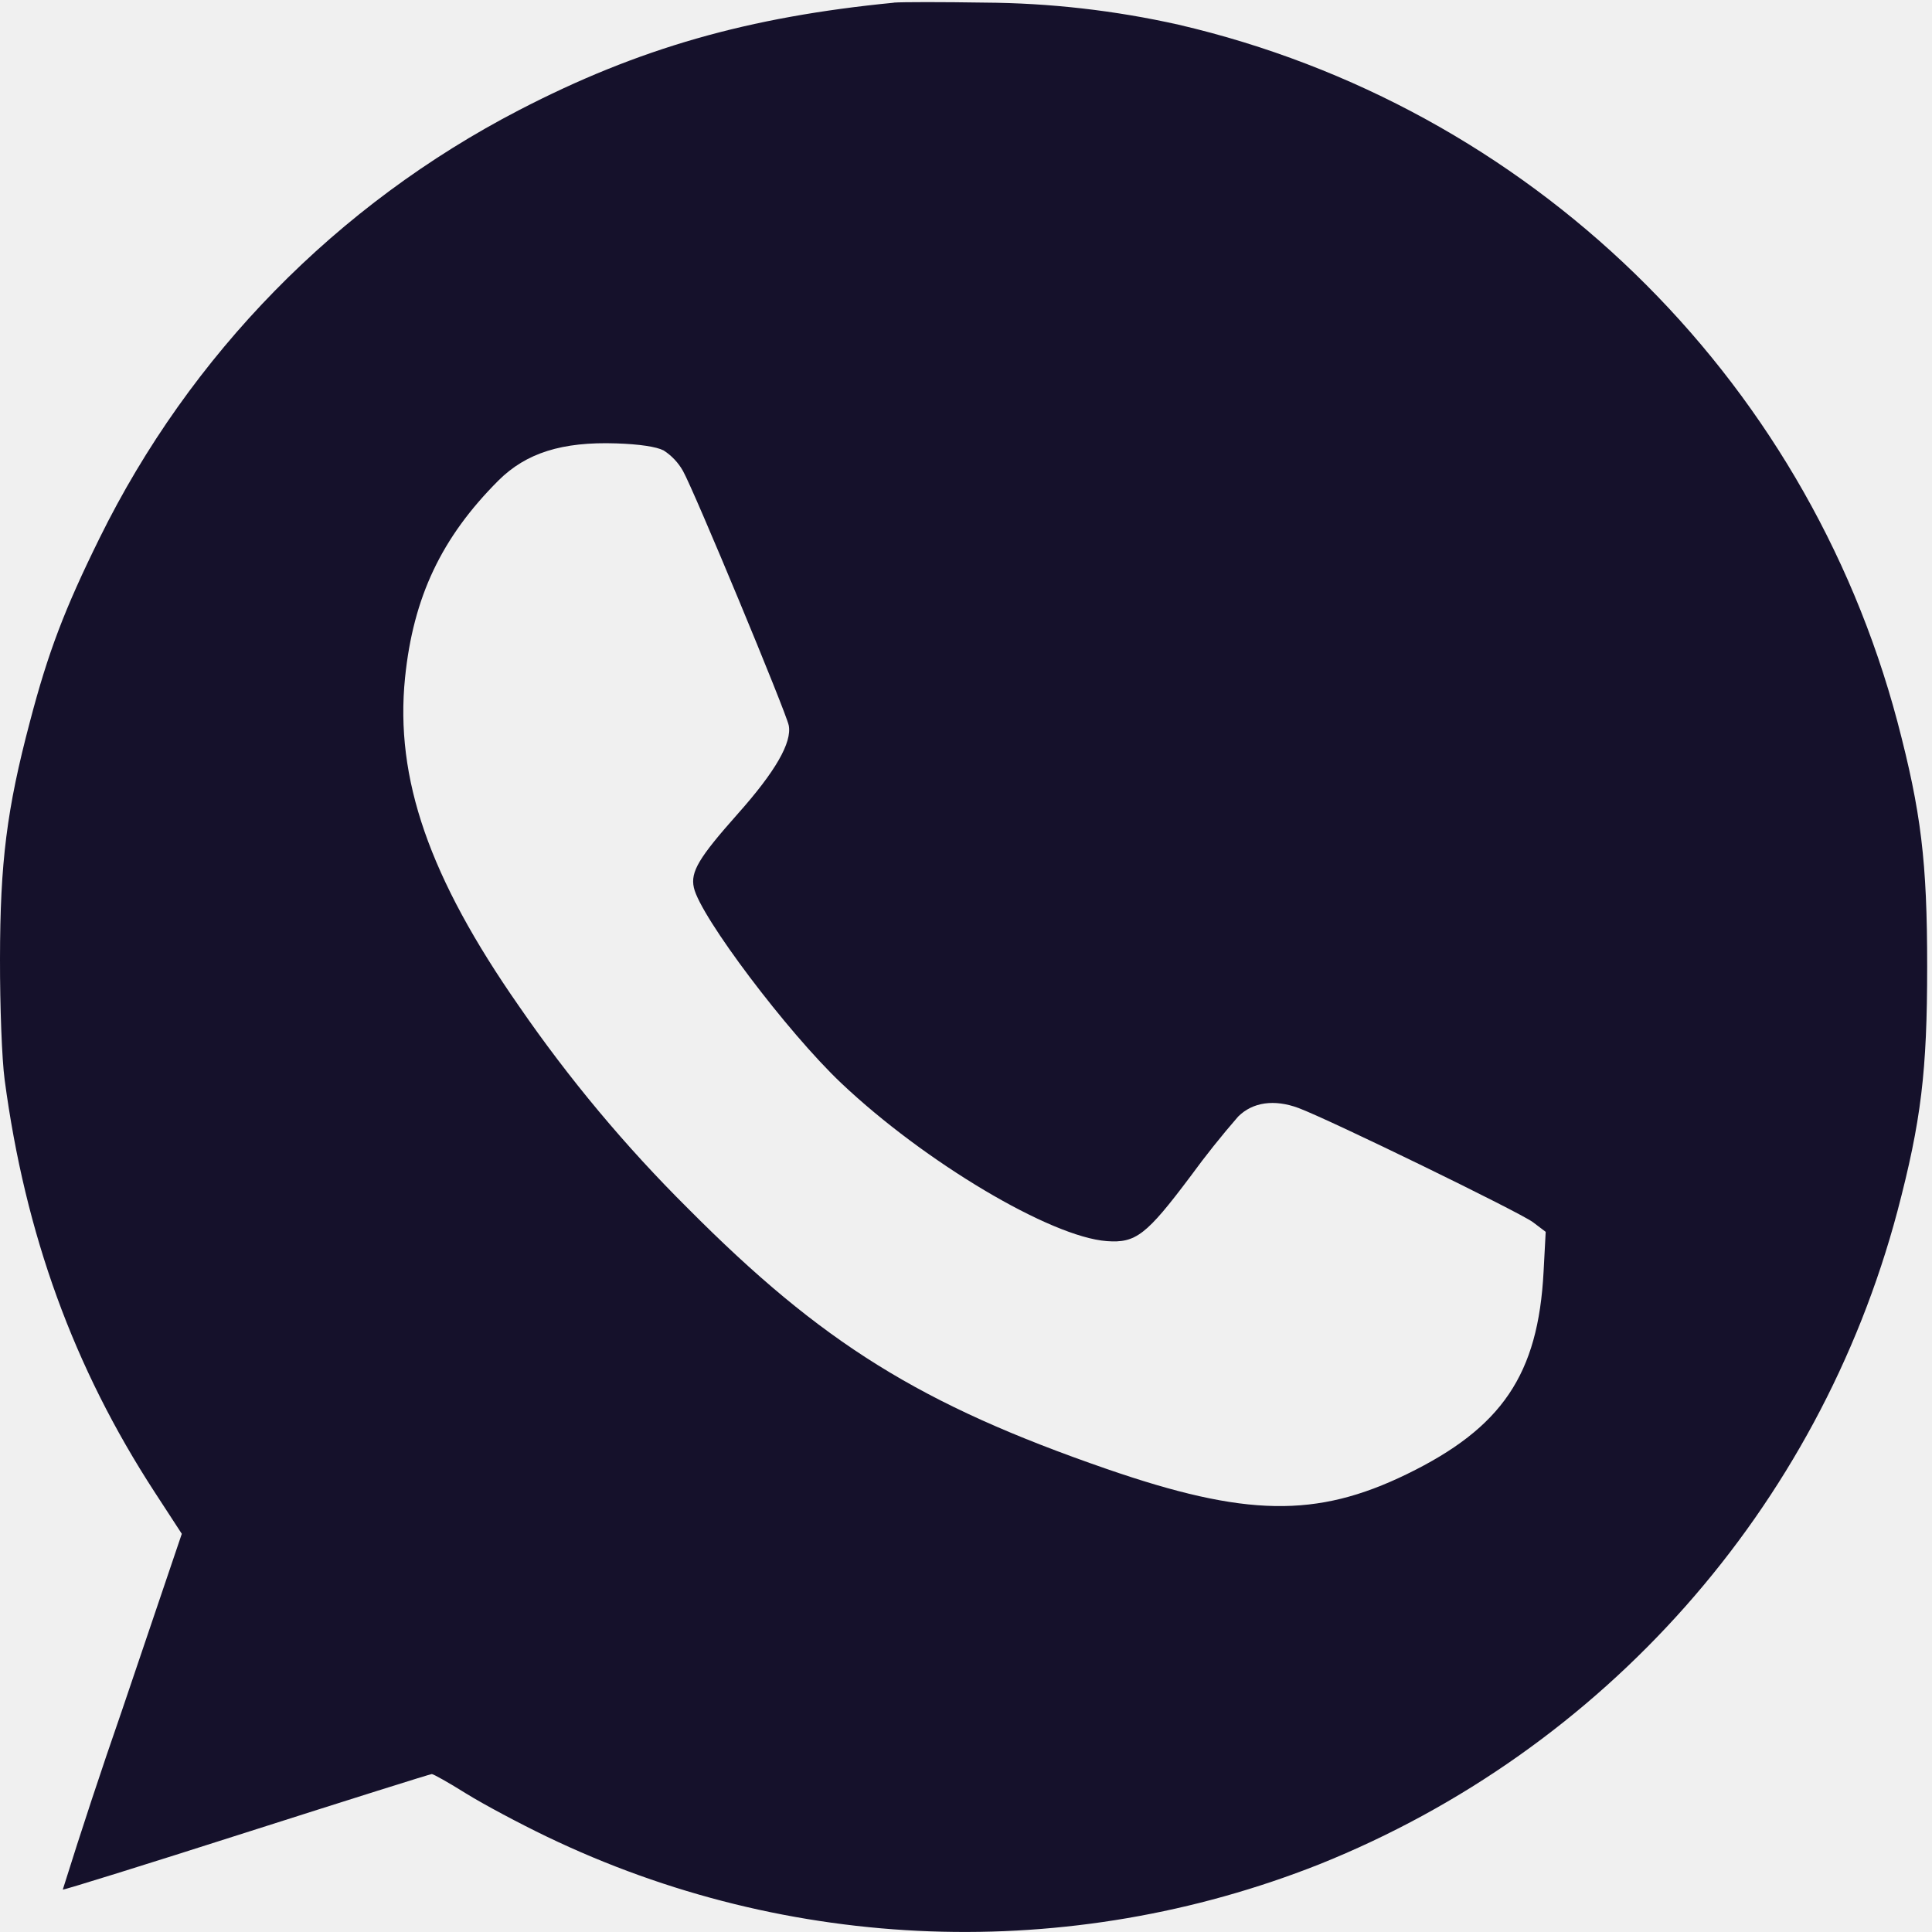
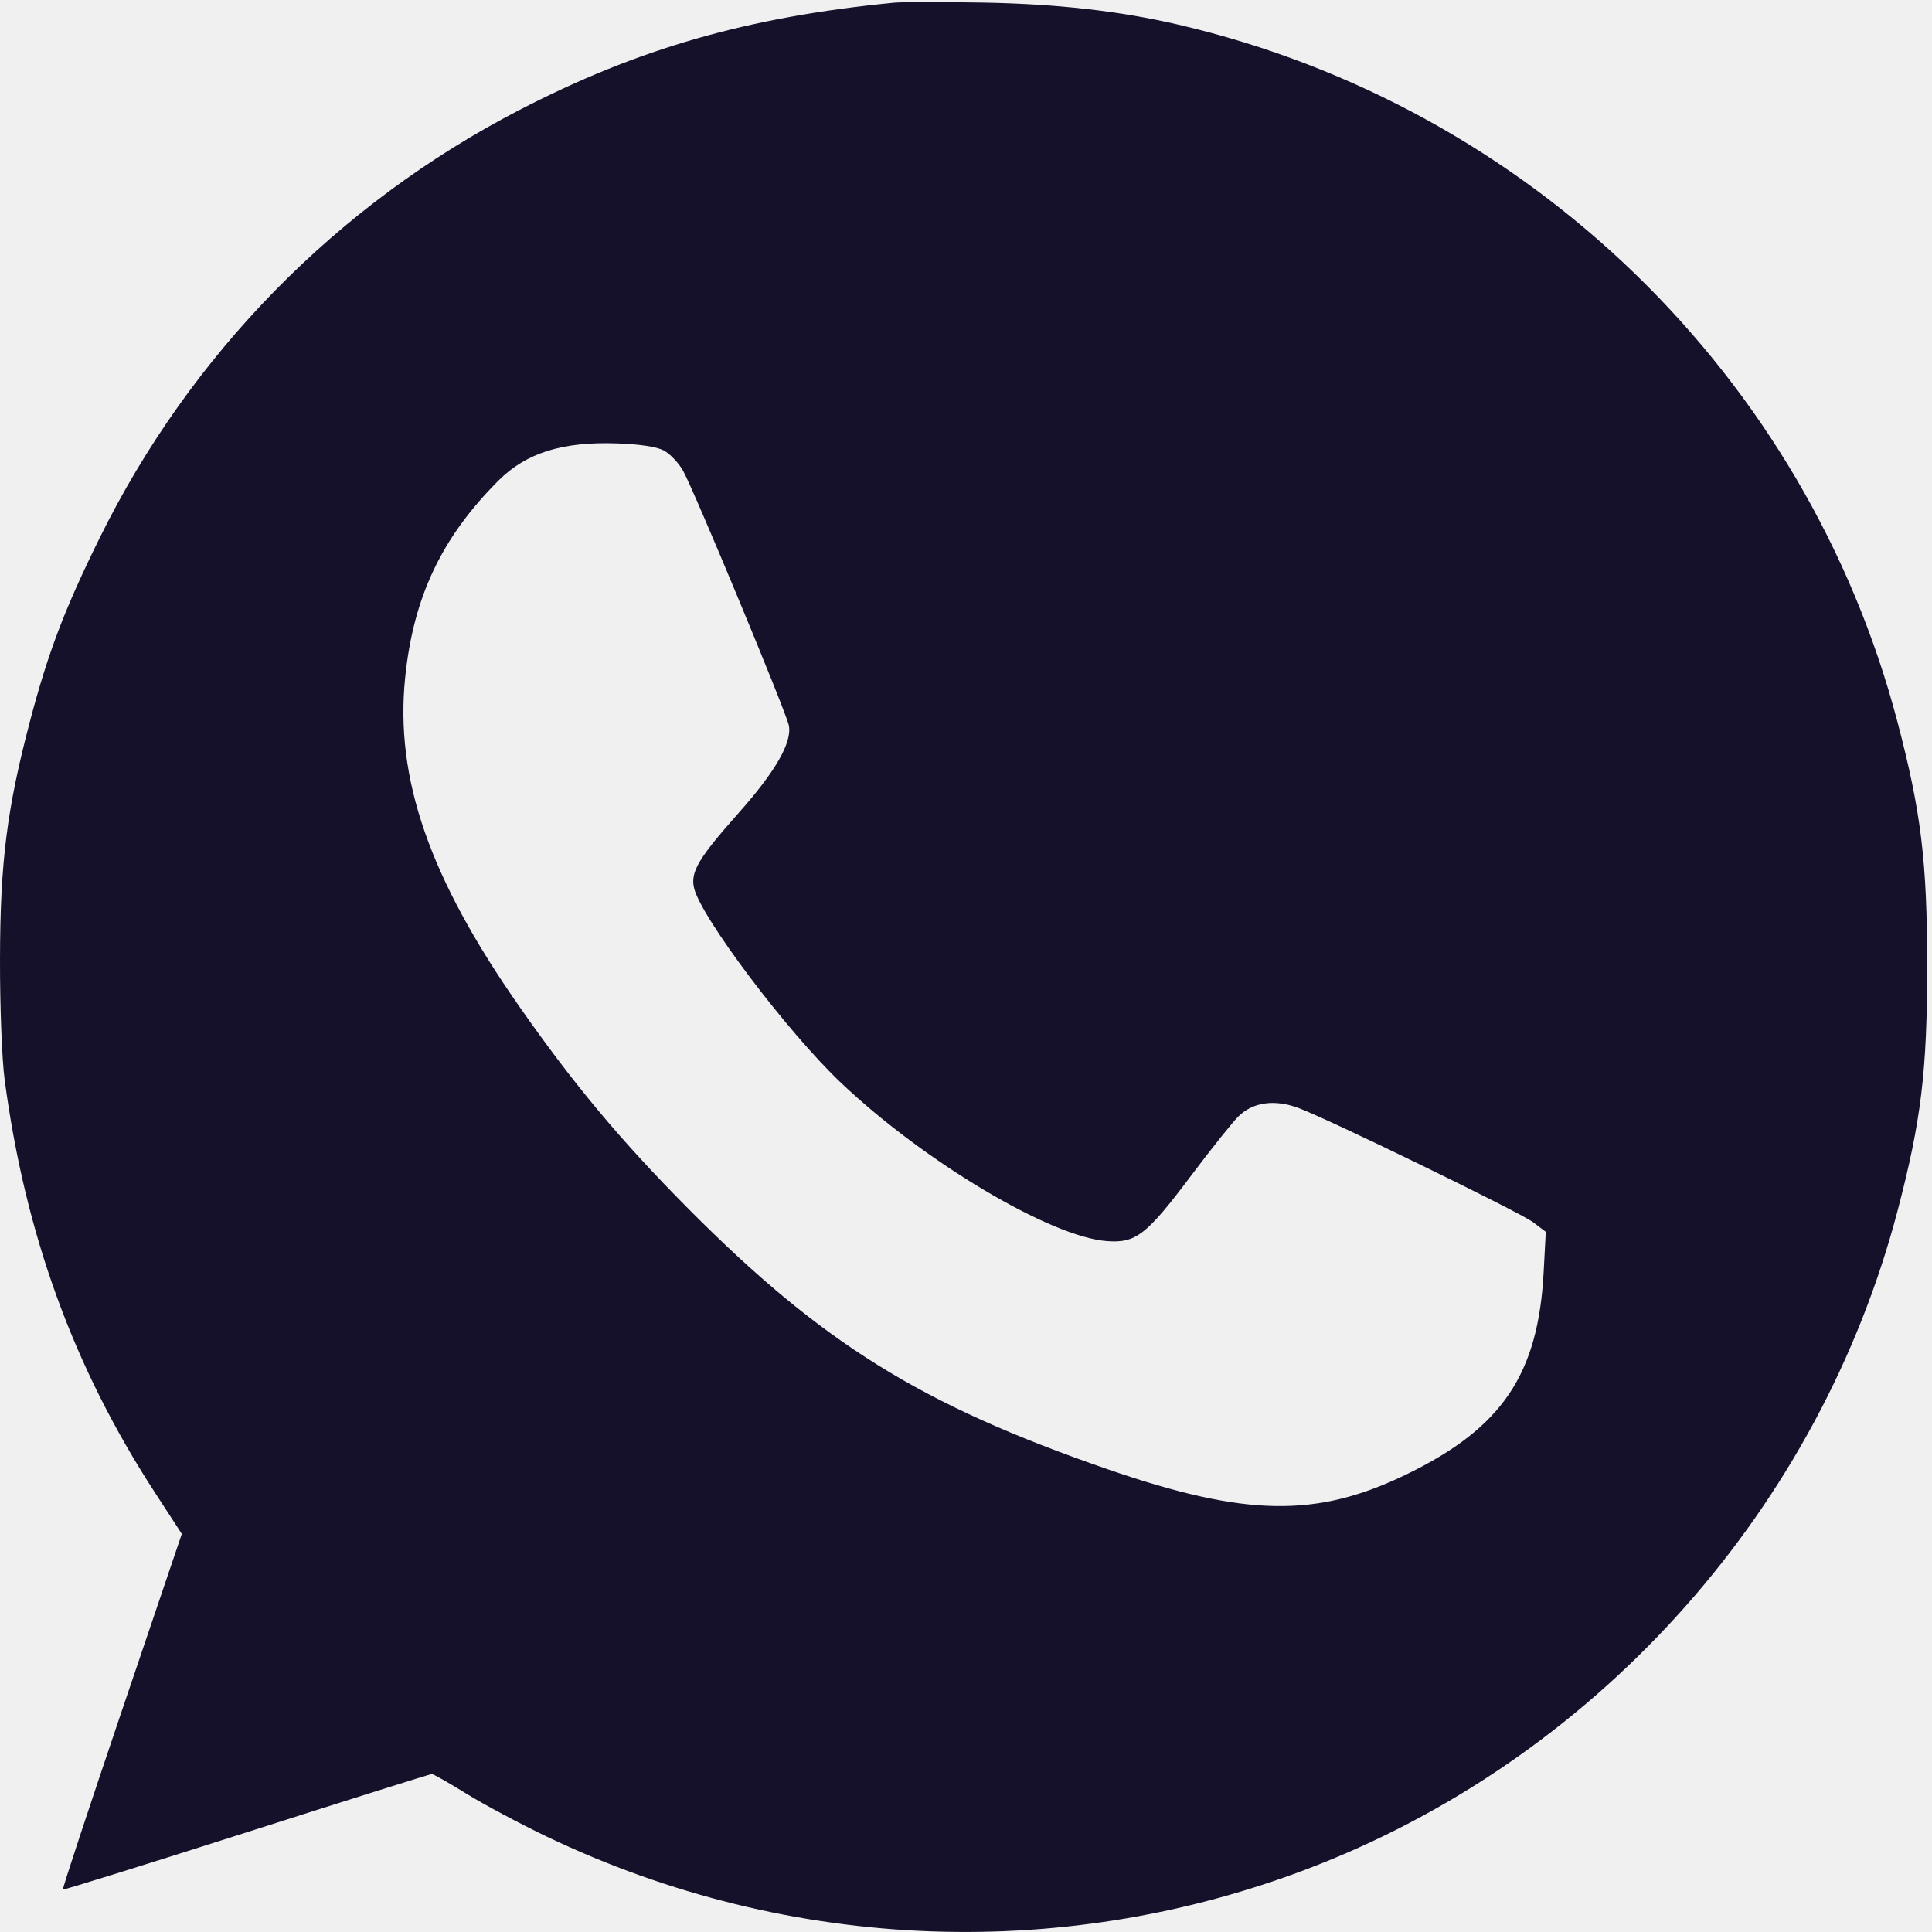
- <svg xmlns="http://www.w3.org/2000/svg" width="20" height="20" fill="none">
+ <svg xmlns="http://www.w3.org/2000/svg" width="20" height="20" viewBox="0 0 20 20" fill="none">
  <g clip-path="url(#clip0_1501_7062)">
-     <path fill-rule="evenodd" clip-rule="evenodd" d="M9.253.028C7.745.175 6.607.5 5.373 1.14A9.938 9.938 0 001.03 5.572C.669 6.304.498 6.752.31 7.47.07 8.376.001 8.926 0 9.927c-.001.499.02 1.04.048 1.25.213 1.6.714 2.98 1.554 4.271l.28.43-.622 1.836a62.93 62.93 0 00-.61 1.847c.007.006.862-.26 1.9-.592 1.04-.332 1.903-.604 1.92-.604.017 0 .177.09.356.202.179.111.554.311.833.445a9.973 9.973 0 007.999.287 10.074 10.074 0 005.984-6.76c.246-.935.308-1.448.308-2.534 0-1.086-.062-1.599-.308-2.534a10.058 10.058 0 00-7.44-7.215A9.433 9.433 0 0010.19.027c-.43-.007-.85-.007-.937 0zM6.87 4.663a.607.607 0 01.2.212c.117.208 1.067 2.496 1.095 2.634.035.177-.138.478-.526.914-.405.456-.493.602-.456.766.065.298.968 1.496 1.525 2.023.864.818 2.17 1.594 2.75 1.636.3.022.41-.063.867-.672a9.31 9.31 0 01.492-.617c.15-.15.374-.182.625-.089.321.12 2.288 1.078 2.427 1.182l.132.1-.022.414c-.056 1.062-.429 1.614-1.415 2.094-.937.456-1.67.443-3.106-.053-1.927-.666-2.95-1.302-4.336-2.697a14.666 14.666 0 01-1.75-2.095c-.928-1.33-1.285-2.356-1.179-3.399.085-.835.377-1.452.967-2.042.286-.285.659-.403 1.22-.384.24.008.414.034.49.073z" fill="#15112B" />
+     <path fill-rule="evenodd" clip-rule="evenodd" d="M9.253 0.028C7.745 0.175 6.607 0.501 5.374 1.14C3.491 2.115 1.97 3.666 1.03 5.572C0.669 6.304 0.498 6.753 0.309 7.471C0.071 8.376 0.002 8.926 3.88292e-05 9.927C-0.001 10.426 0.02 10.967 0.048 11.177C0.261 12.778 0.762 14.157 1.602 15.448L1.882 15.879L1.26 17.714C0.918 18.723 0.644 19.554 0.651 19.561C0.657 19.567 1.512 19.301 2.551 18.969C3.589 18.637 4.453 18.365 4.47 18.365C4.487 18.365 4.647 18.456 4.826 18.567C5.005 18.678 5.38 18.878 5.659 19.012C8.185 20.221 11.072 20.324 13.658 19.299C16.588 18.137 18.838 15.595 19.642 12.54C19.888 11.604 19.95 11.091 19.95 10.005C19.95 8.919 19.888 8.406 19.642 7.471C18.699 3.887 15.827 1.101 12.202 0.256C11.593 0.114 10.959 0.042 10.19 0.027C9.761 0.019 9.339 0.02 9.253 0.028ZM6.871 4.663C6.935 4.697 7.026 4.792 7.072 4.875C7.188 5.083 8.138 7.371 8.166 7.509C8.201 7.686 8.028 7.987 7.64 8.423C7.235 8.879 7.147 9.025 7.184 9.189C7.249 9.487 8.152 10.685 8.709 11.212C9.573 12.03 10.878 12.806 11.46 12.848C11.759 12.87 11.868 12.785 12.326 12.176C12.533 11.9 12.755 11.622 12.818 11.559C12.968 11.409 13.192 11.377 13.443 11.47C13.764 11.59 15.731 12.548 15.87 12.652L16.002 12.752L15.98 13.166C15.924 14.228 15.551 14.78 14.565 15.26C13.628 15.716 12.895 15.703 11.459 15.207C9.532 14.541 8.509 13.905 7.123 12.51C6.43 11.812 5.937 11.223 5.373 10.415C4.445 9.086 4.088 8.059 4.194 7.016C4.279 6.181 4.571 5.564 5.161 4.974C5.447 4.689 5.82 4.571 6.382 4.59C6.62 4.598 6.795 4.624 6.871 4.663Z" fill="#15112B" />
  </g>
  <defs>
    <clipPath id="clip0_1501_7062">
-       <path fill="#fff" d="M0 0h20v20H0z" />
+       <rect width="20" height="20" fill="white" />
    </clipPath>
  </defs>
</svg>
